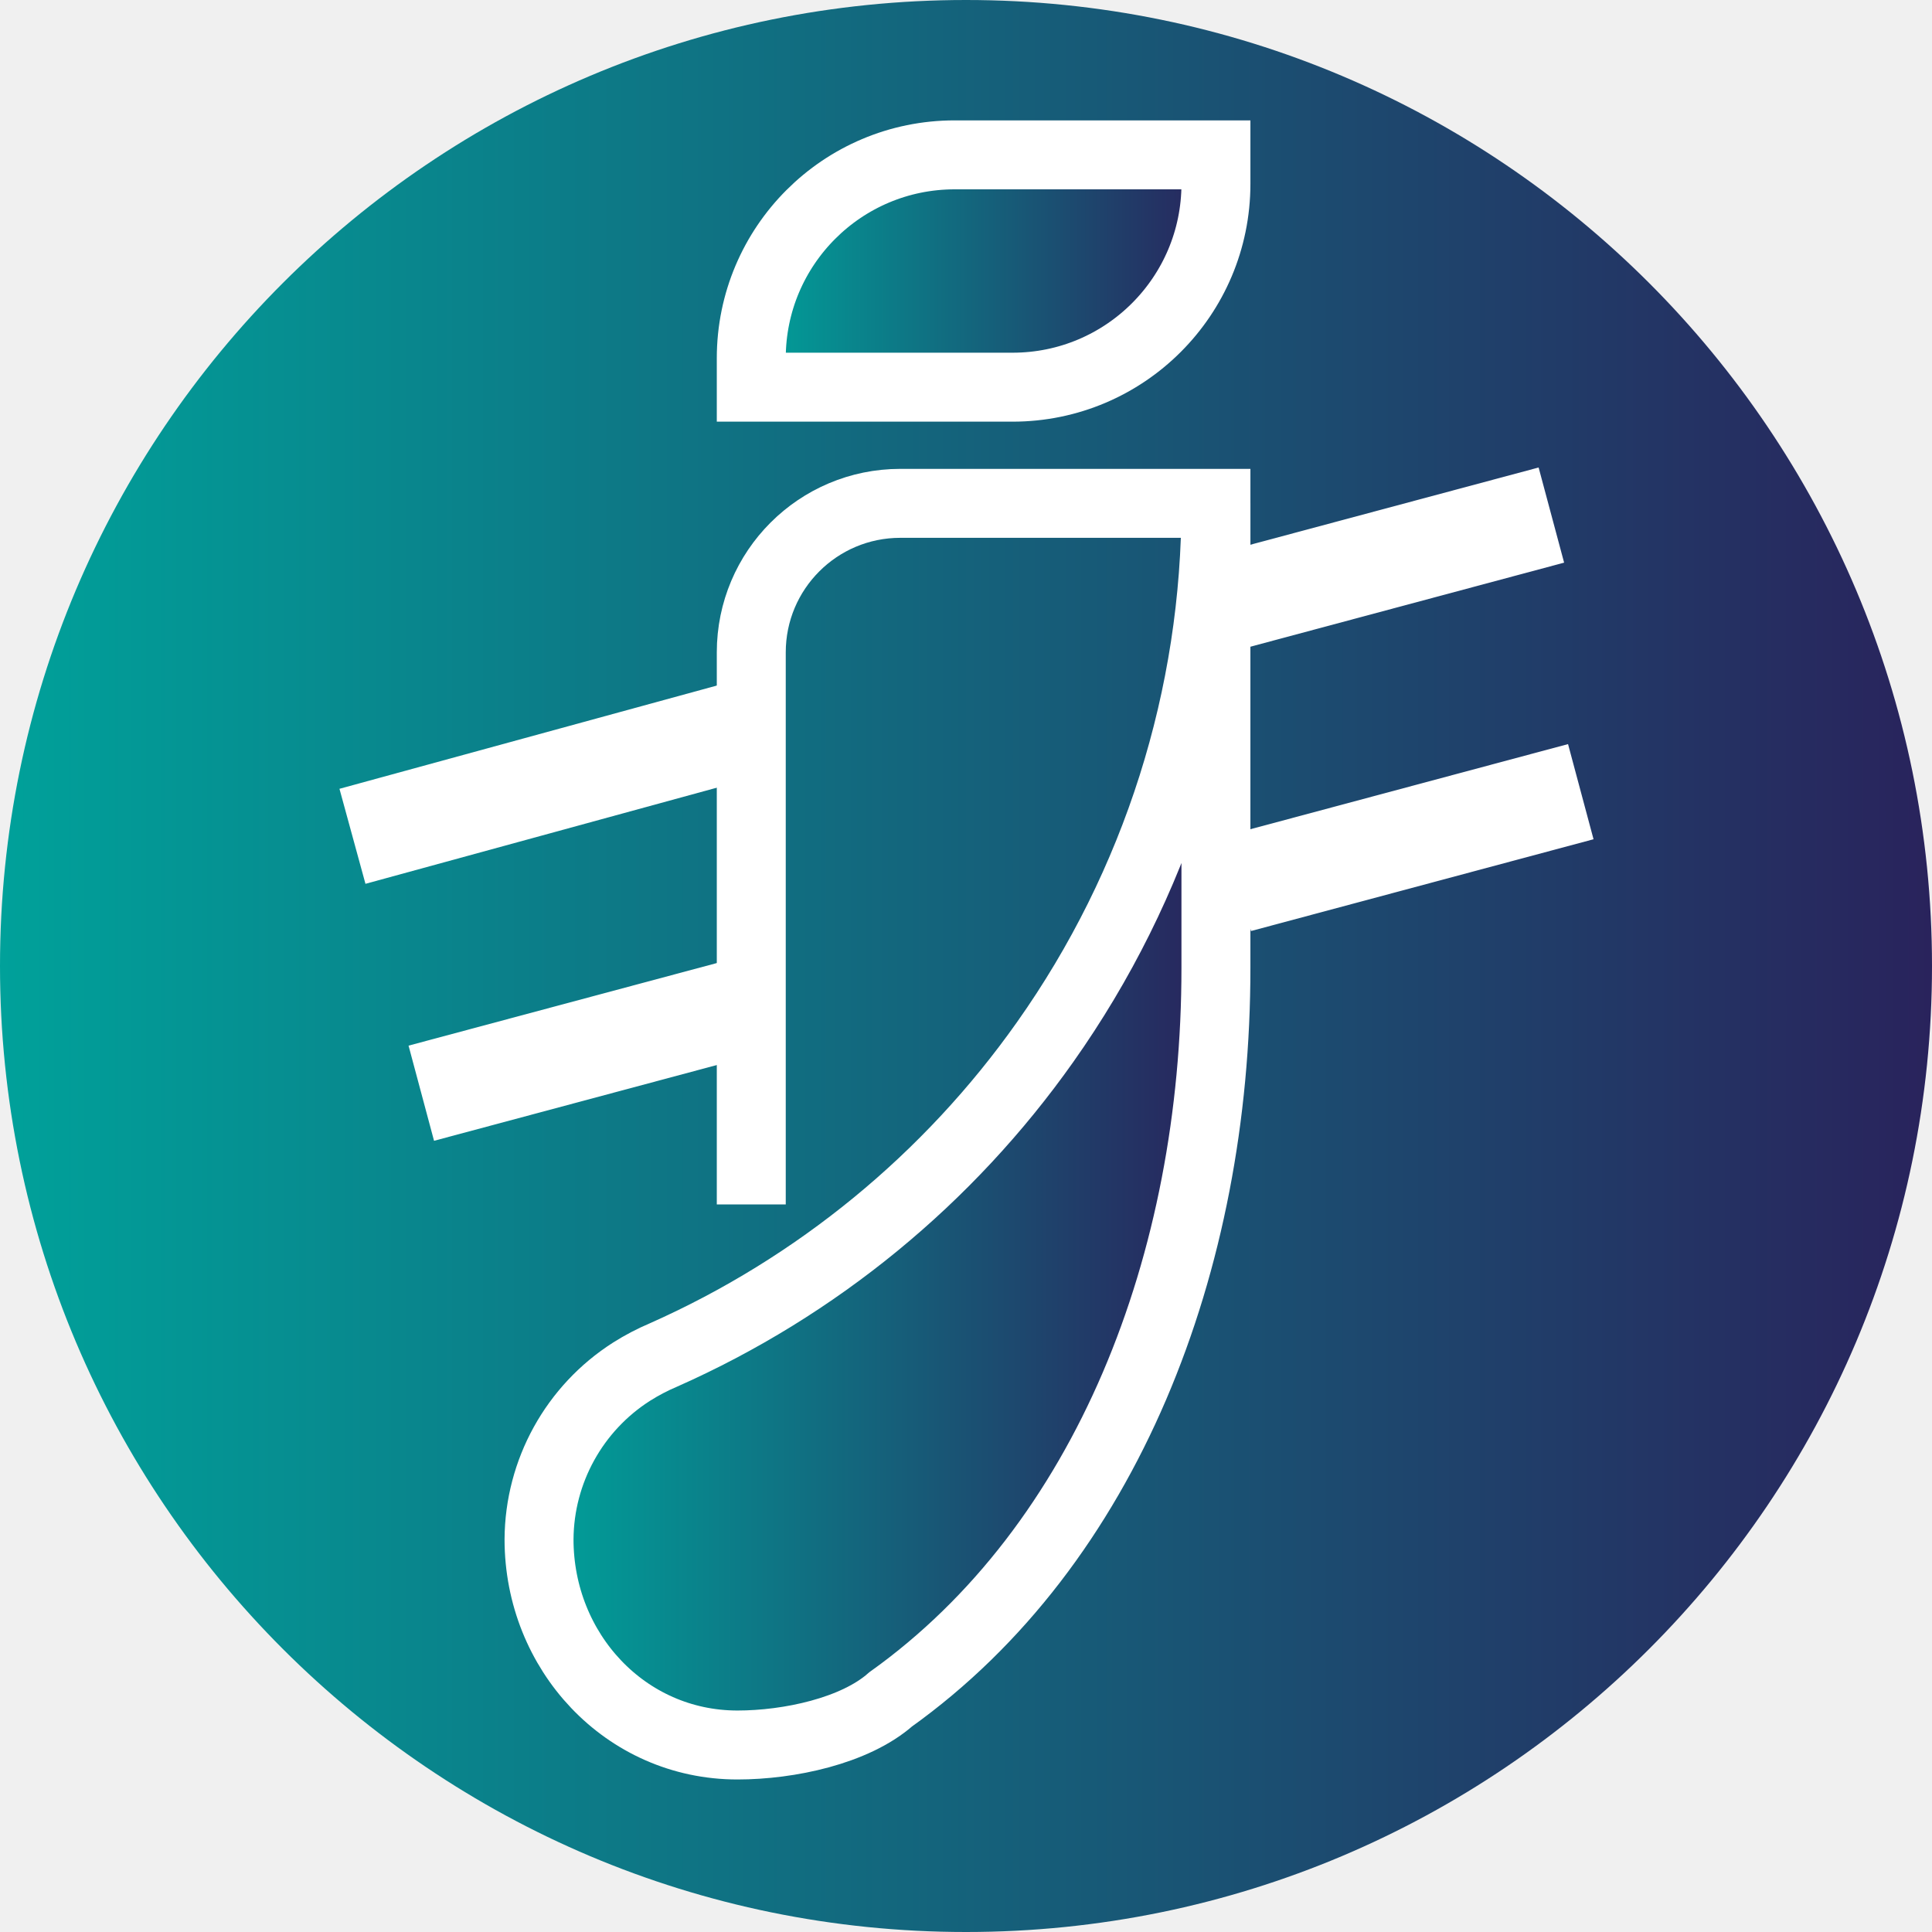
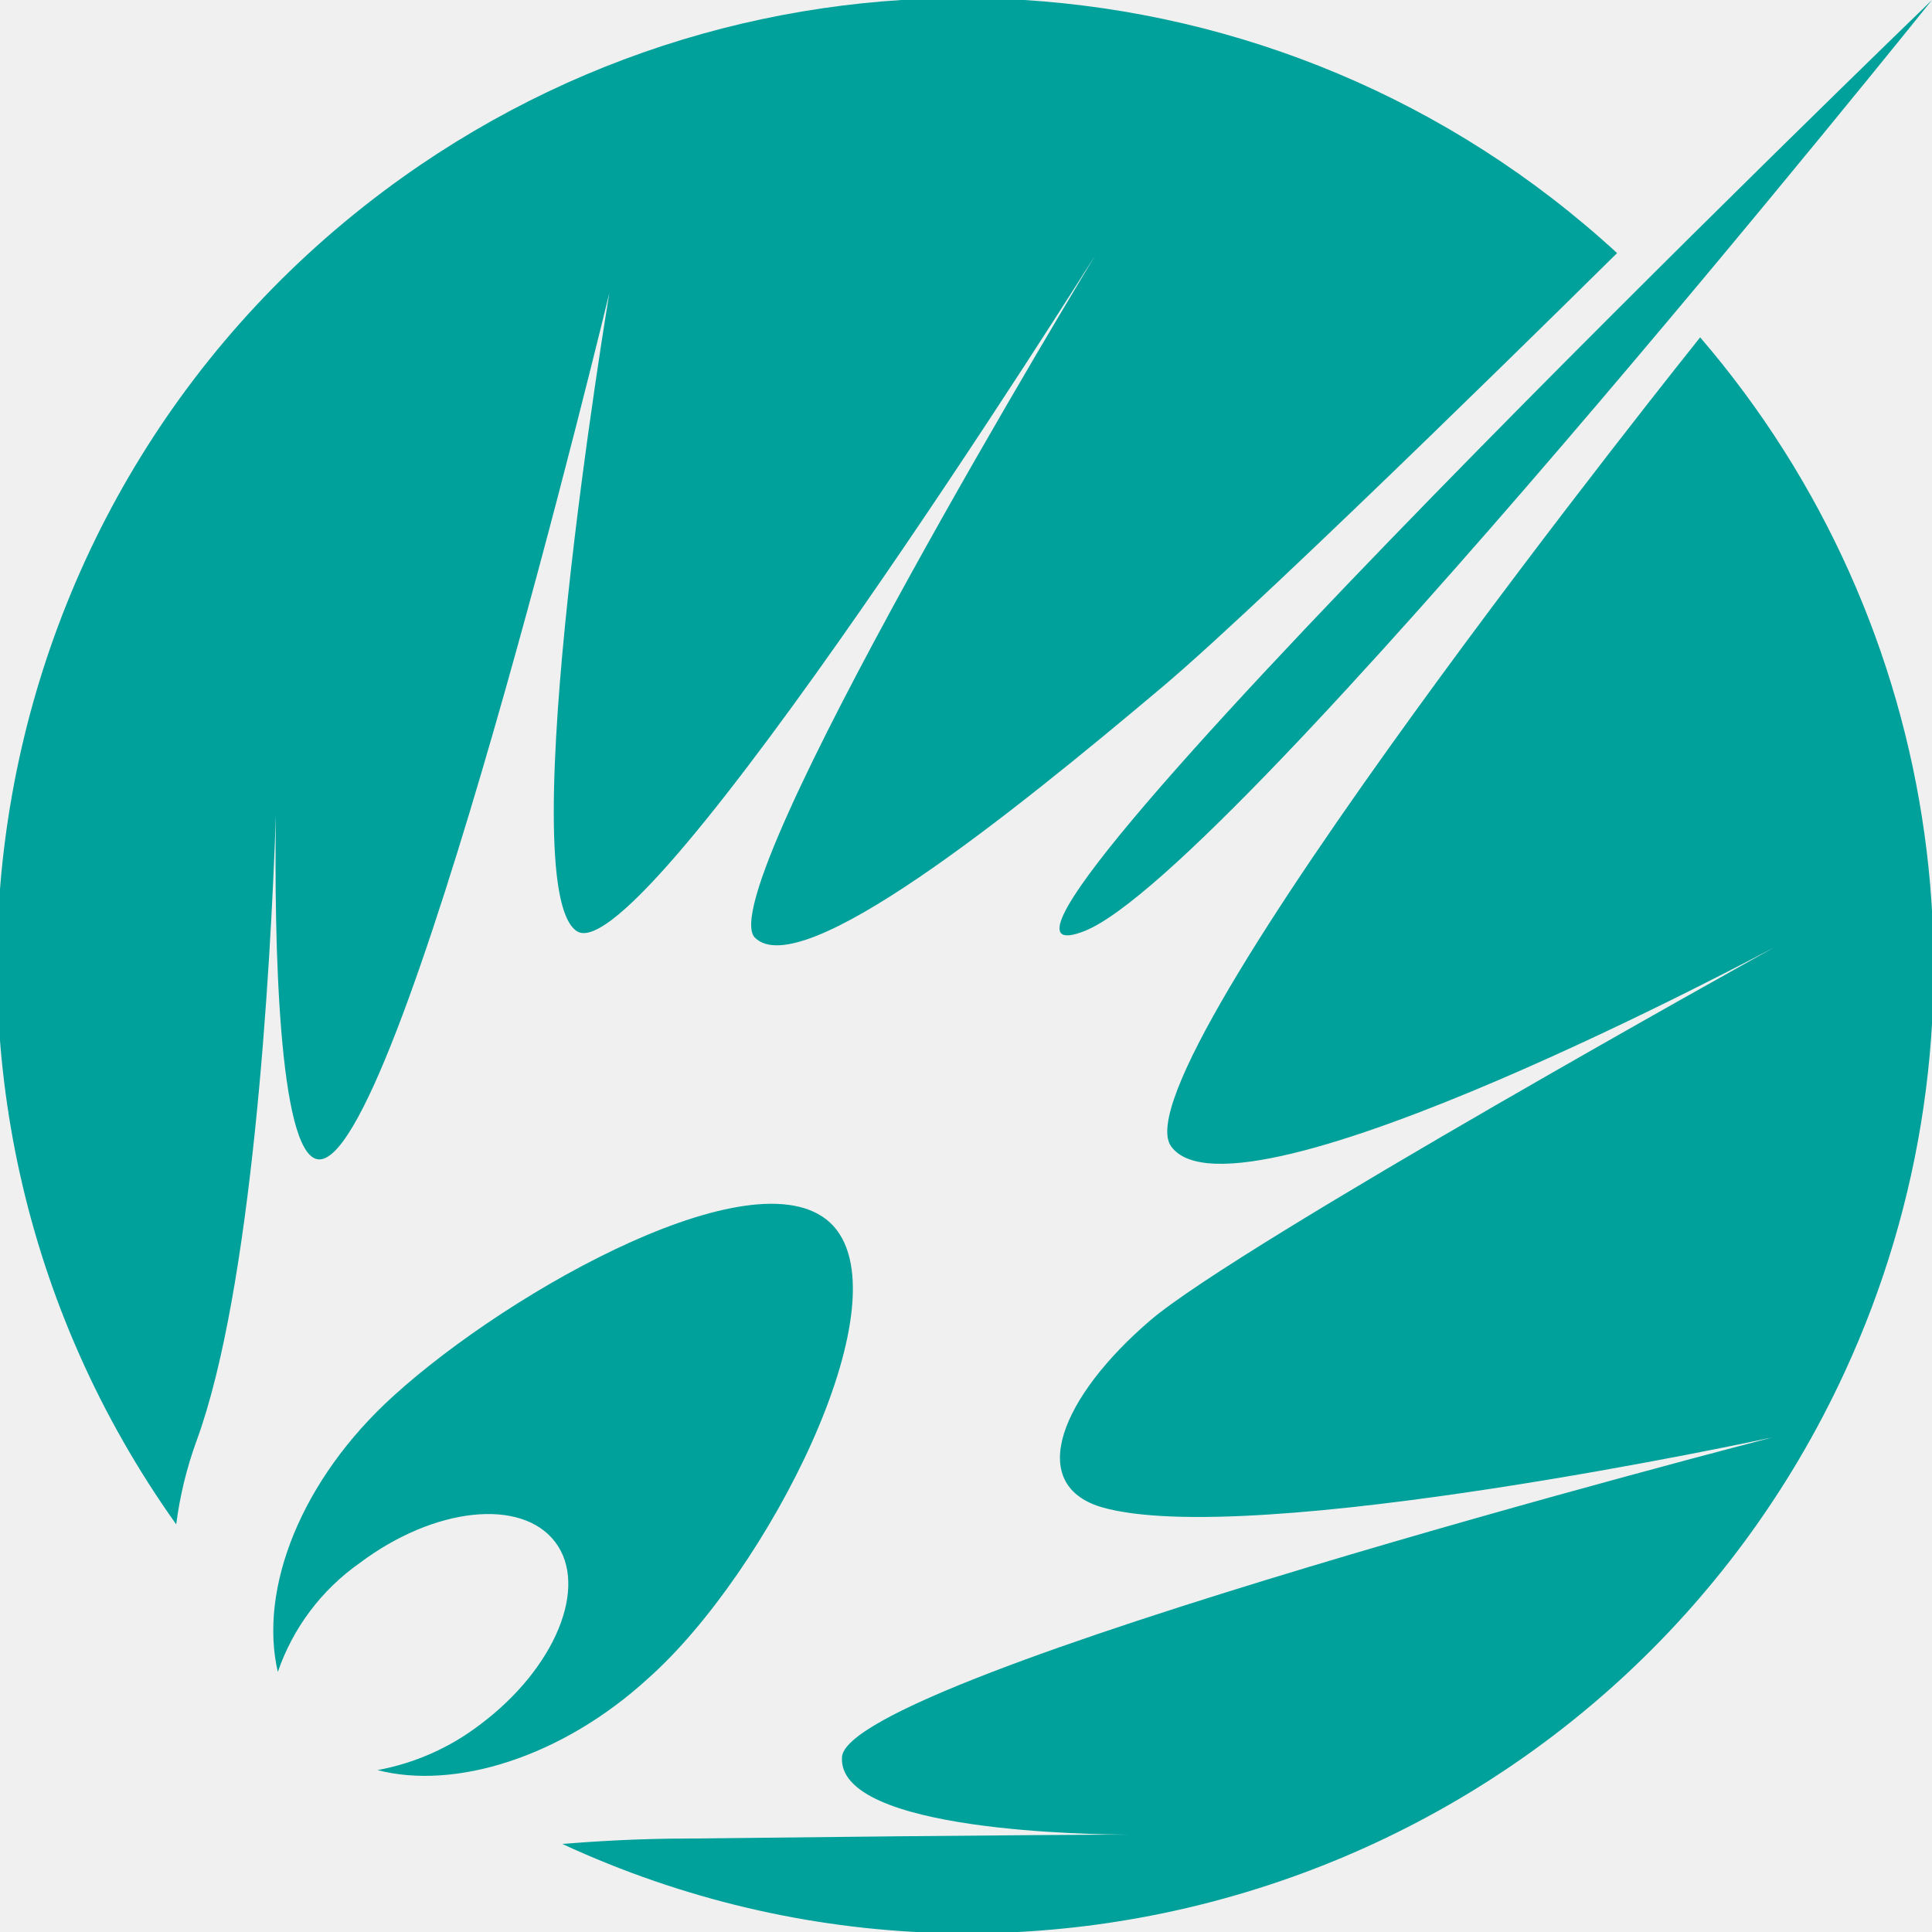
- <svg xmlns="http://www.w3.org/2000/svg" xmlns:xlink="http://www.w3.org/1999/xlink" viewBox="0 0 141.404 141.404">
-   <defs>
-     <style>.cls-1{fill:url(#Dégradé_sans_nom_13);}.cls-2,.cls-3,.cls-4,.cls-5,.cls-6,.cls-7{stroke:#fff;stroke-miterlimit:10;}.cls-2,.cls-3,.cls-4,.cls-5{stroke-width:7.21px;}.cls-2{fill:url(#Dégradé_sans_nom_13-2);}.cls-3{fill:url(#Dégradé_sans_nom_13-3);}.cls-4{fill:url(#Dégradé_sans_nom_13-4);}.cls-5{fill:url(#Dégradé_sans_nom_13-5);}.cls-6{fill:none;}.cls-6,.cls-7{stroke-width:5.047px;}.cls-7{fill:url(#Dégradé_sans_nom_13-6);}.cls-8{fill:url(#Dégradé_sans_nom_13-7);}</style>
-     <linearGradient id="Dégradé_sans_nom_13" y1="70.702" x2="141.404" y2="70.702" gradientUnits="userSpaceOnUse">
-       <stop offset="0" stop-color="#00a19a" />
-       <stop offset="1" stop-color="#29235c" />
-     </linearGradient>
-     <linearGradient id="Dégradé_sans_nom_13-2" x1="230.903" y1="549.746" x2="260.314" y2="549.746" gradientTransform="translate(-339.5438 -410.1163) rotate(-15.00005)" xlink:href="#Dégradé_sans_nom_13" />
-     <linearGradient id="Dégradé_sans_nom_13-3" x1="230.903" y1="569.29" x2="256.858" y2="569.29" gradientTransform="translate(-339.5436 -410.1165) rotate(-15.00002)" xlink:href="#Dégradé_sans_nom_13" />
-     <linearGradient id="Dégradé_sans_nom_13-4" x1="295.791" y1="549.824" x2="321.747" y2="549.824" gradientTransform="translate(-339.5436 -410.1165) rotate(-15.00002)" xlink:href="#Dégradé_sans_nom_13" />
-     <linearGradient id="Dégradé_sans_nom_13-5" x1="292.632" y1="569.937" x2="318.588" y2="569.937" gradientTransform="translate(-339.5436 -410.1165) rotate(-15.00002)" xlink:href="#Dégradé_sans_nom_13" />
-     <linearGradient id="Dégradé_sans_nom_13-6" x1="54.986" y1="19.836" x2="88.995" y2="19.836" xlink:href="#Dégradé_sans_nom_13" />
-     <linearGradient id="Dégradé_sans_nom_13-7" x1="249.846" y1="618.406" x2="299.389" y2="618.406" xlink:href="#Dégradé_sans_nom_13" />
-   </defs>
-   <g id="Calque_1" data-name="Calque 1">
-     <circle class="cls-1" cx="70.702" cy="70.702" r="70.702" />
-     <line class="cls-2" x1="54.165" y1="53.448" x2="25.797" y2="61.21" />
-     <line class="cls-3" x1="55.906" y1="73.296" x2="30.835" y2="80.013" />
-     <line class="cls-4" x1="88.474" y1="44.416" x2="113.545" y2="37.698" />
-     <line class="cls-5" x1="90.628" y1="64.661" x2="115.699" y2="57.943" />
-     <path class="cls-6" d="M265.38,624.282V583.875a10.907,10.907,0,0,1,10.907-10.907h23.102V581.47" transform="translate(-210.3938 -536.1278)" />
-     <path class="cls-7" d="M69.873,11.334H88.995a0,0,0,0,1,0,0v2.117A14.887,14.887,0,0,1,74.108,28.338H54.986a0,0,0,0,1,0,0V26.22A14.887,14.887,0,0,1,69.873,11.334Z" />
-     <path class="cls-8" d="M286.887,612.398A67.949,67.949,0,0,1,258.957,635.297a16.198,16.198,0,0,0-2.329,1.218,14.655,14.655,0,0,0-6.782,12.275c0,8.214,6.309,15.055,14.523,15.055,3.771,0,8.595-1.03,11.216-3.343,15.832-11.313,23.813-32.002,23.803-53.525V572.968A68.06,68.06,0,0,1,286.887,612.398Z" transform="translate(-210.3938 -536.1278)" />
-     <path class="cls-6" d="M286.887,612.398A67.949,67.949,0,0,1,258.957,635.297a16.198,16.198,0,0,0-2.329,1.218,14.655,14.655,0,0,0-6.782,12.275c0,8.214,6.309,15.055,14.523,15.055,3.771,0,8.595-1.03,11.216-3.343,15.832-11.313,23.813-32.002,23.803-53.525V572.968A68.06,68.06,0,0,1,286.887,612.398Z" transform="translate(-210.3938 -536.1278)" />
+ <svg xmlns="http://www.w3.org/2000/svg" version="1.1" id="Calque_1" x="0px" y="0px" width="192px" height="192px" viewBox="0 0 192 192" enable-background="new 0 0 192 192" xml:space="preserve">
+   <g id="Grid" display="none">
+     <rect x="-0.039" display="inline" width="192" height="192" />
+     <line display="inline" fill="none" x1="-0.039" y1="0" x2="-0.039" y2="-14.477" />
+     <line display="inline" fill="none" x1="191.961" y1="0" x2="191.961" y2="-14.477" />
+     <line display="inline" fill="none" x1="191.961" y1="0" x2="206.438" y2="0" />
+     <line display="inline" fill="none" x1="-0.039" y1="192" x2="-0.039" y2="206.477" />
+     <line display="inline" fill="none" x1="191.961" y1="192" x2="191.961" y2="206.477" />
+     <line display="inline" fill="none" x1="191.961" y1="192" x2="206.438" y2="192" />
+   </g>
+   <g id="Layer_2">
+     <path fill="#00A19A" d="M19.545,143.155c-0.984,2.694-1.667,5.488-2.035,8.333C-13.241,108.298-3.157,48.356,40.033,17.604   c36.955-26.312,87.284-23.164,120.671,7.547c0,0-34.253,33.907-45.196,43.124c-15.131,12.749-35.866,29.414-40.474,24.921   s33.83-67.853,33.83-67.853s-44.889,71.501-51.532,67.2c-6.643-4.301,3.226-63.437,3.226-63.437s-21.082,87.667-29.03,86.093   c-3.84-0.729-4.301-21.658-4.109-34.253C26.88,96.807,25.037,128.141,19.545,143.155z M116.391,113.933   c6.489,8.947,59.98-19.814,59.98-19.814s-53.223,29.53-62.055,37.095s-12.402,16.243-4.915,18.547   c14.745,4.34,66.739-6.912,66.739-6.912s-92.16,23.77-92.467,31.795c-0.423,7.412,24.96,7.681,28.8,7.681l0,0   c-1.92,0-10.214,0-43.776,0.384c-5.53,0-9.869,0.308-12.826,0.537c48.122,22.256,105.175,1.285,127.429-46.838   c15.789-34.143,10.184-74.36-14.341-102.883C168.96,33.523,110.707,106.215,116.391,113.933z M107.827,92.505   C122.572,86.592,192,0,192,0S87.897,100.492,107.827,92.505L107.827,92.505z M82.829,121.844   c-7.027-7.681-32.025,6.259-43.699,16.857c-9.216,8.332-13.44,19.199-11.52,27.455c1.503-4.378,4.353-8.168,8.141-10.828   c7.411-5.568,16.089-6.49,19.43-2.074s0,12.52-7.411,18.087c-3.006,2.315-6.521,3.882-10.253,4.569   c7.68,1.997,18.317-1.268,26.88-9.101C76.301,156.25,89.856,129.6,82.829,121.844z" />
  </g>
</svg>
